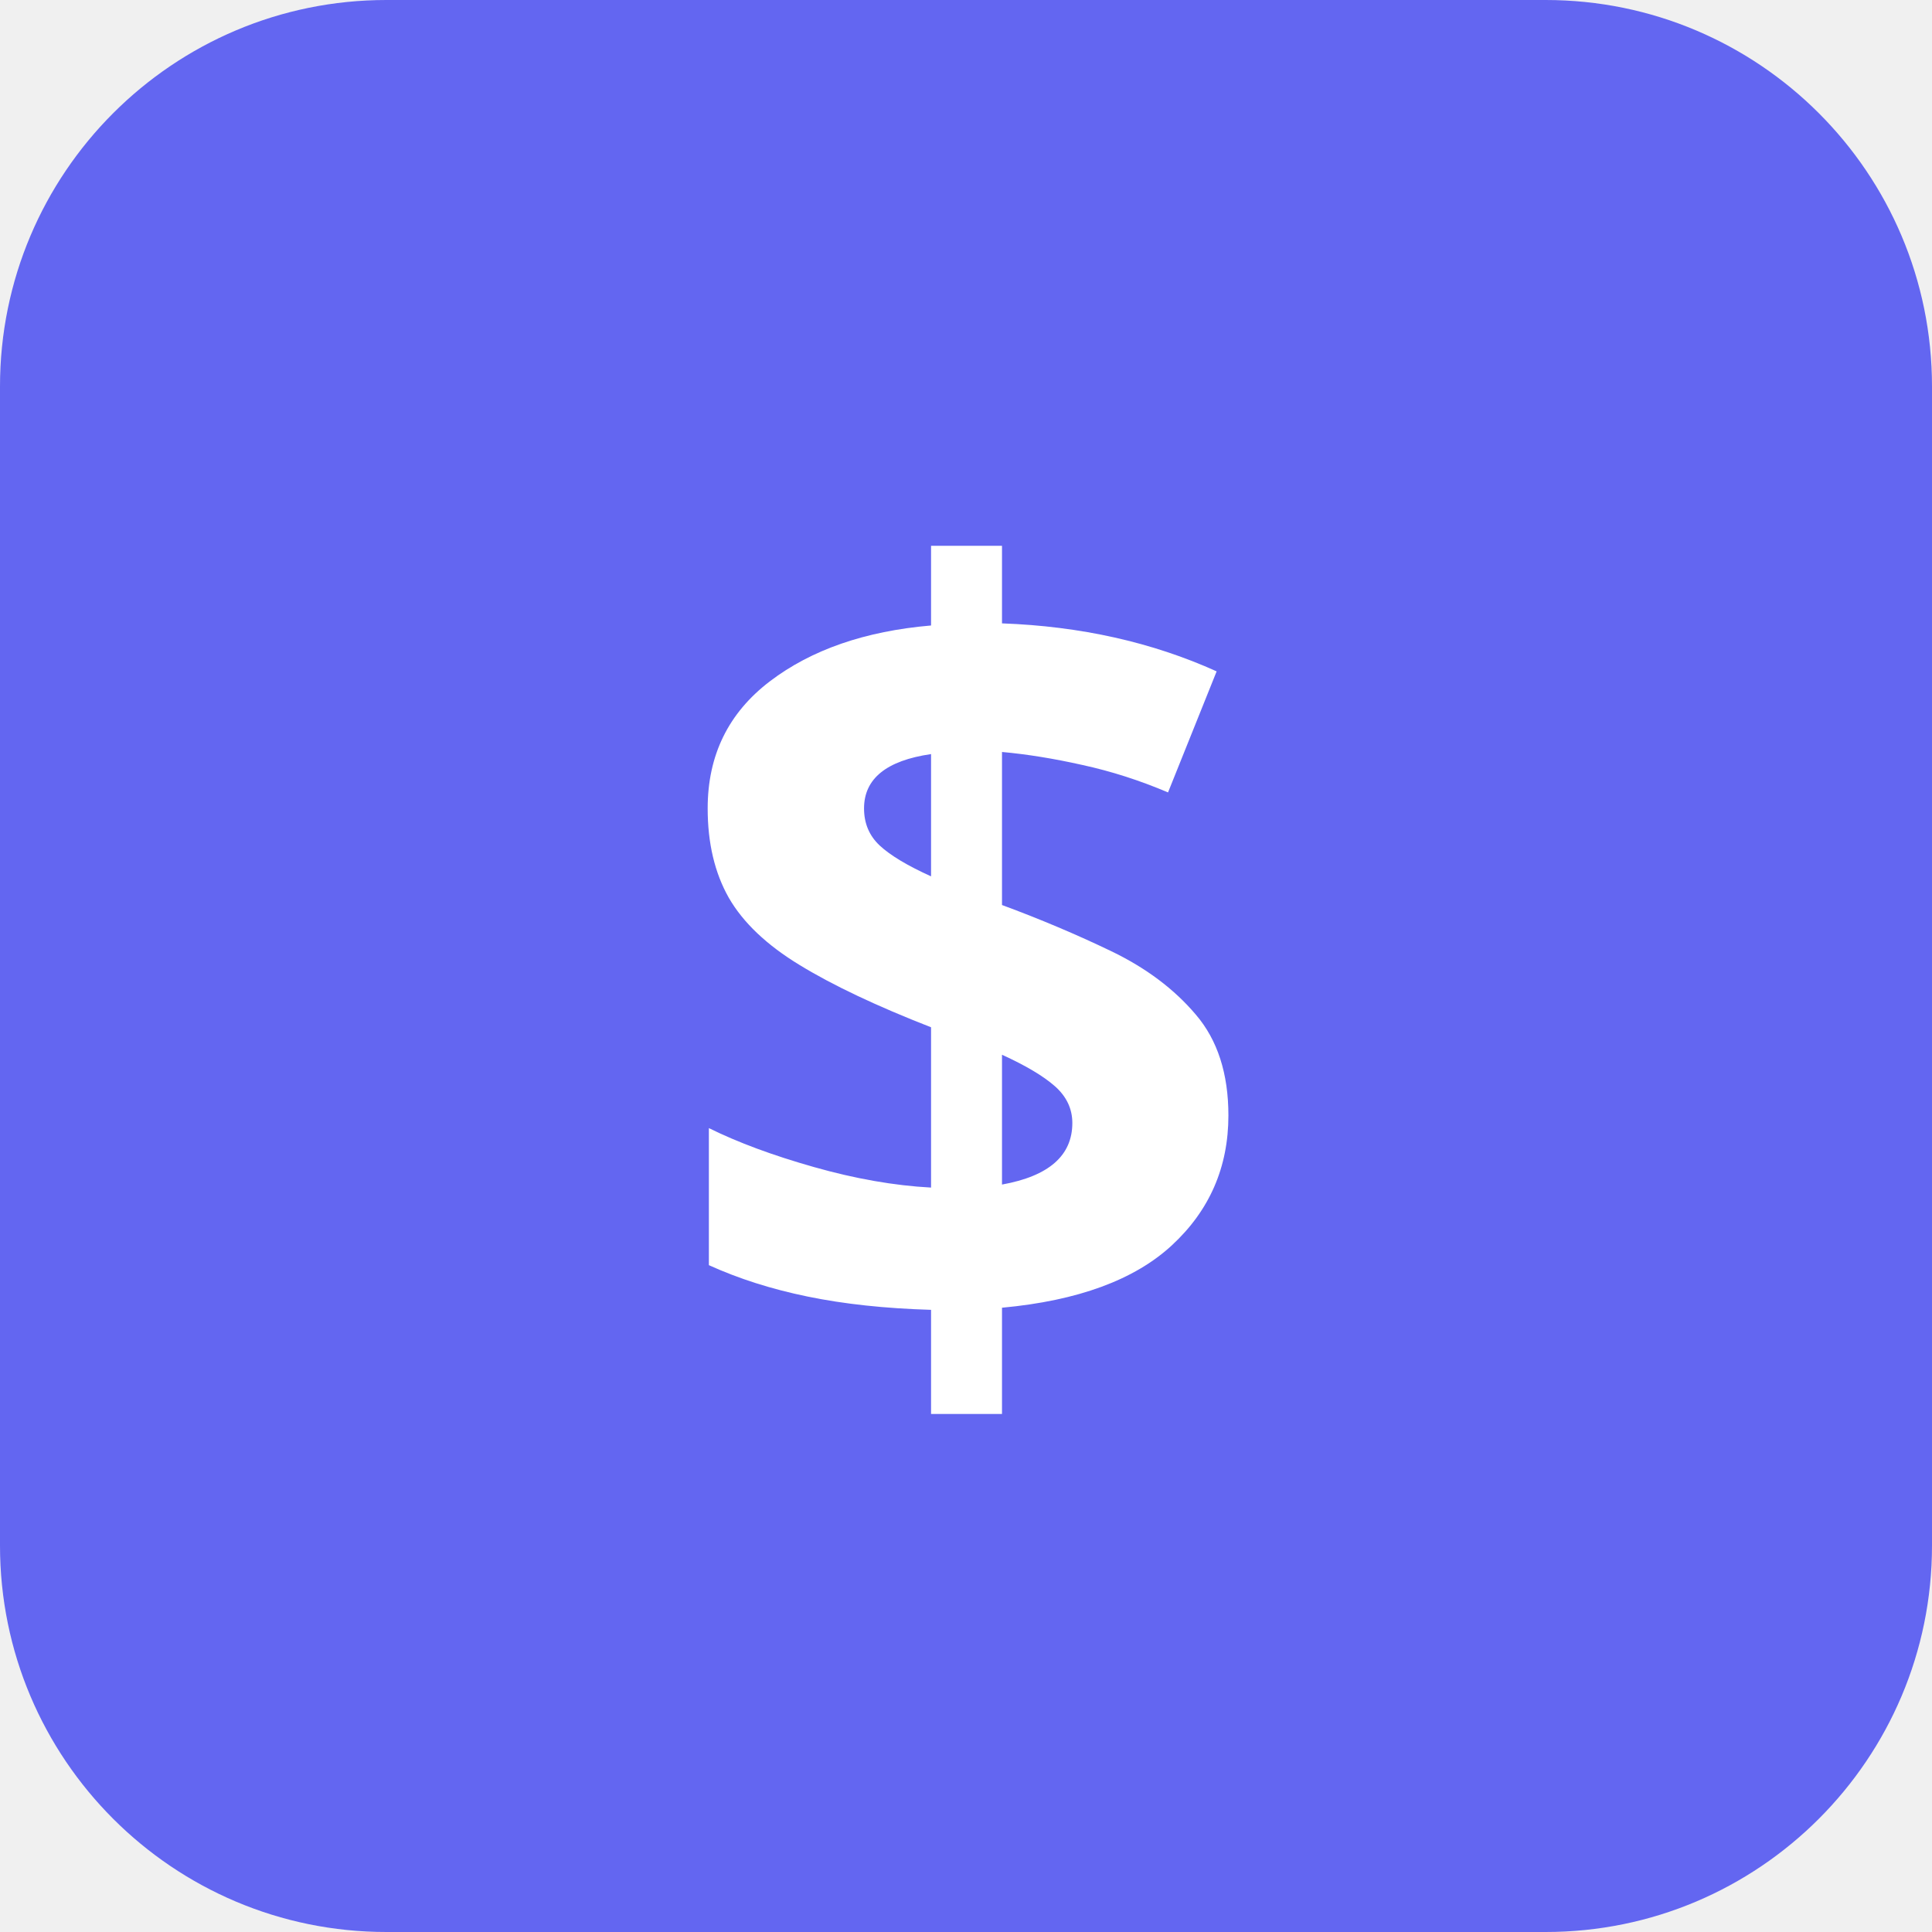
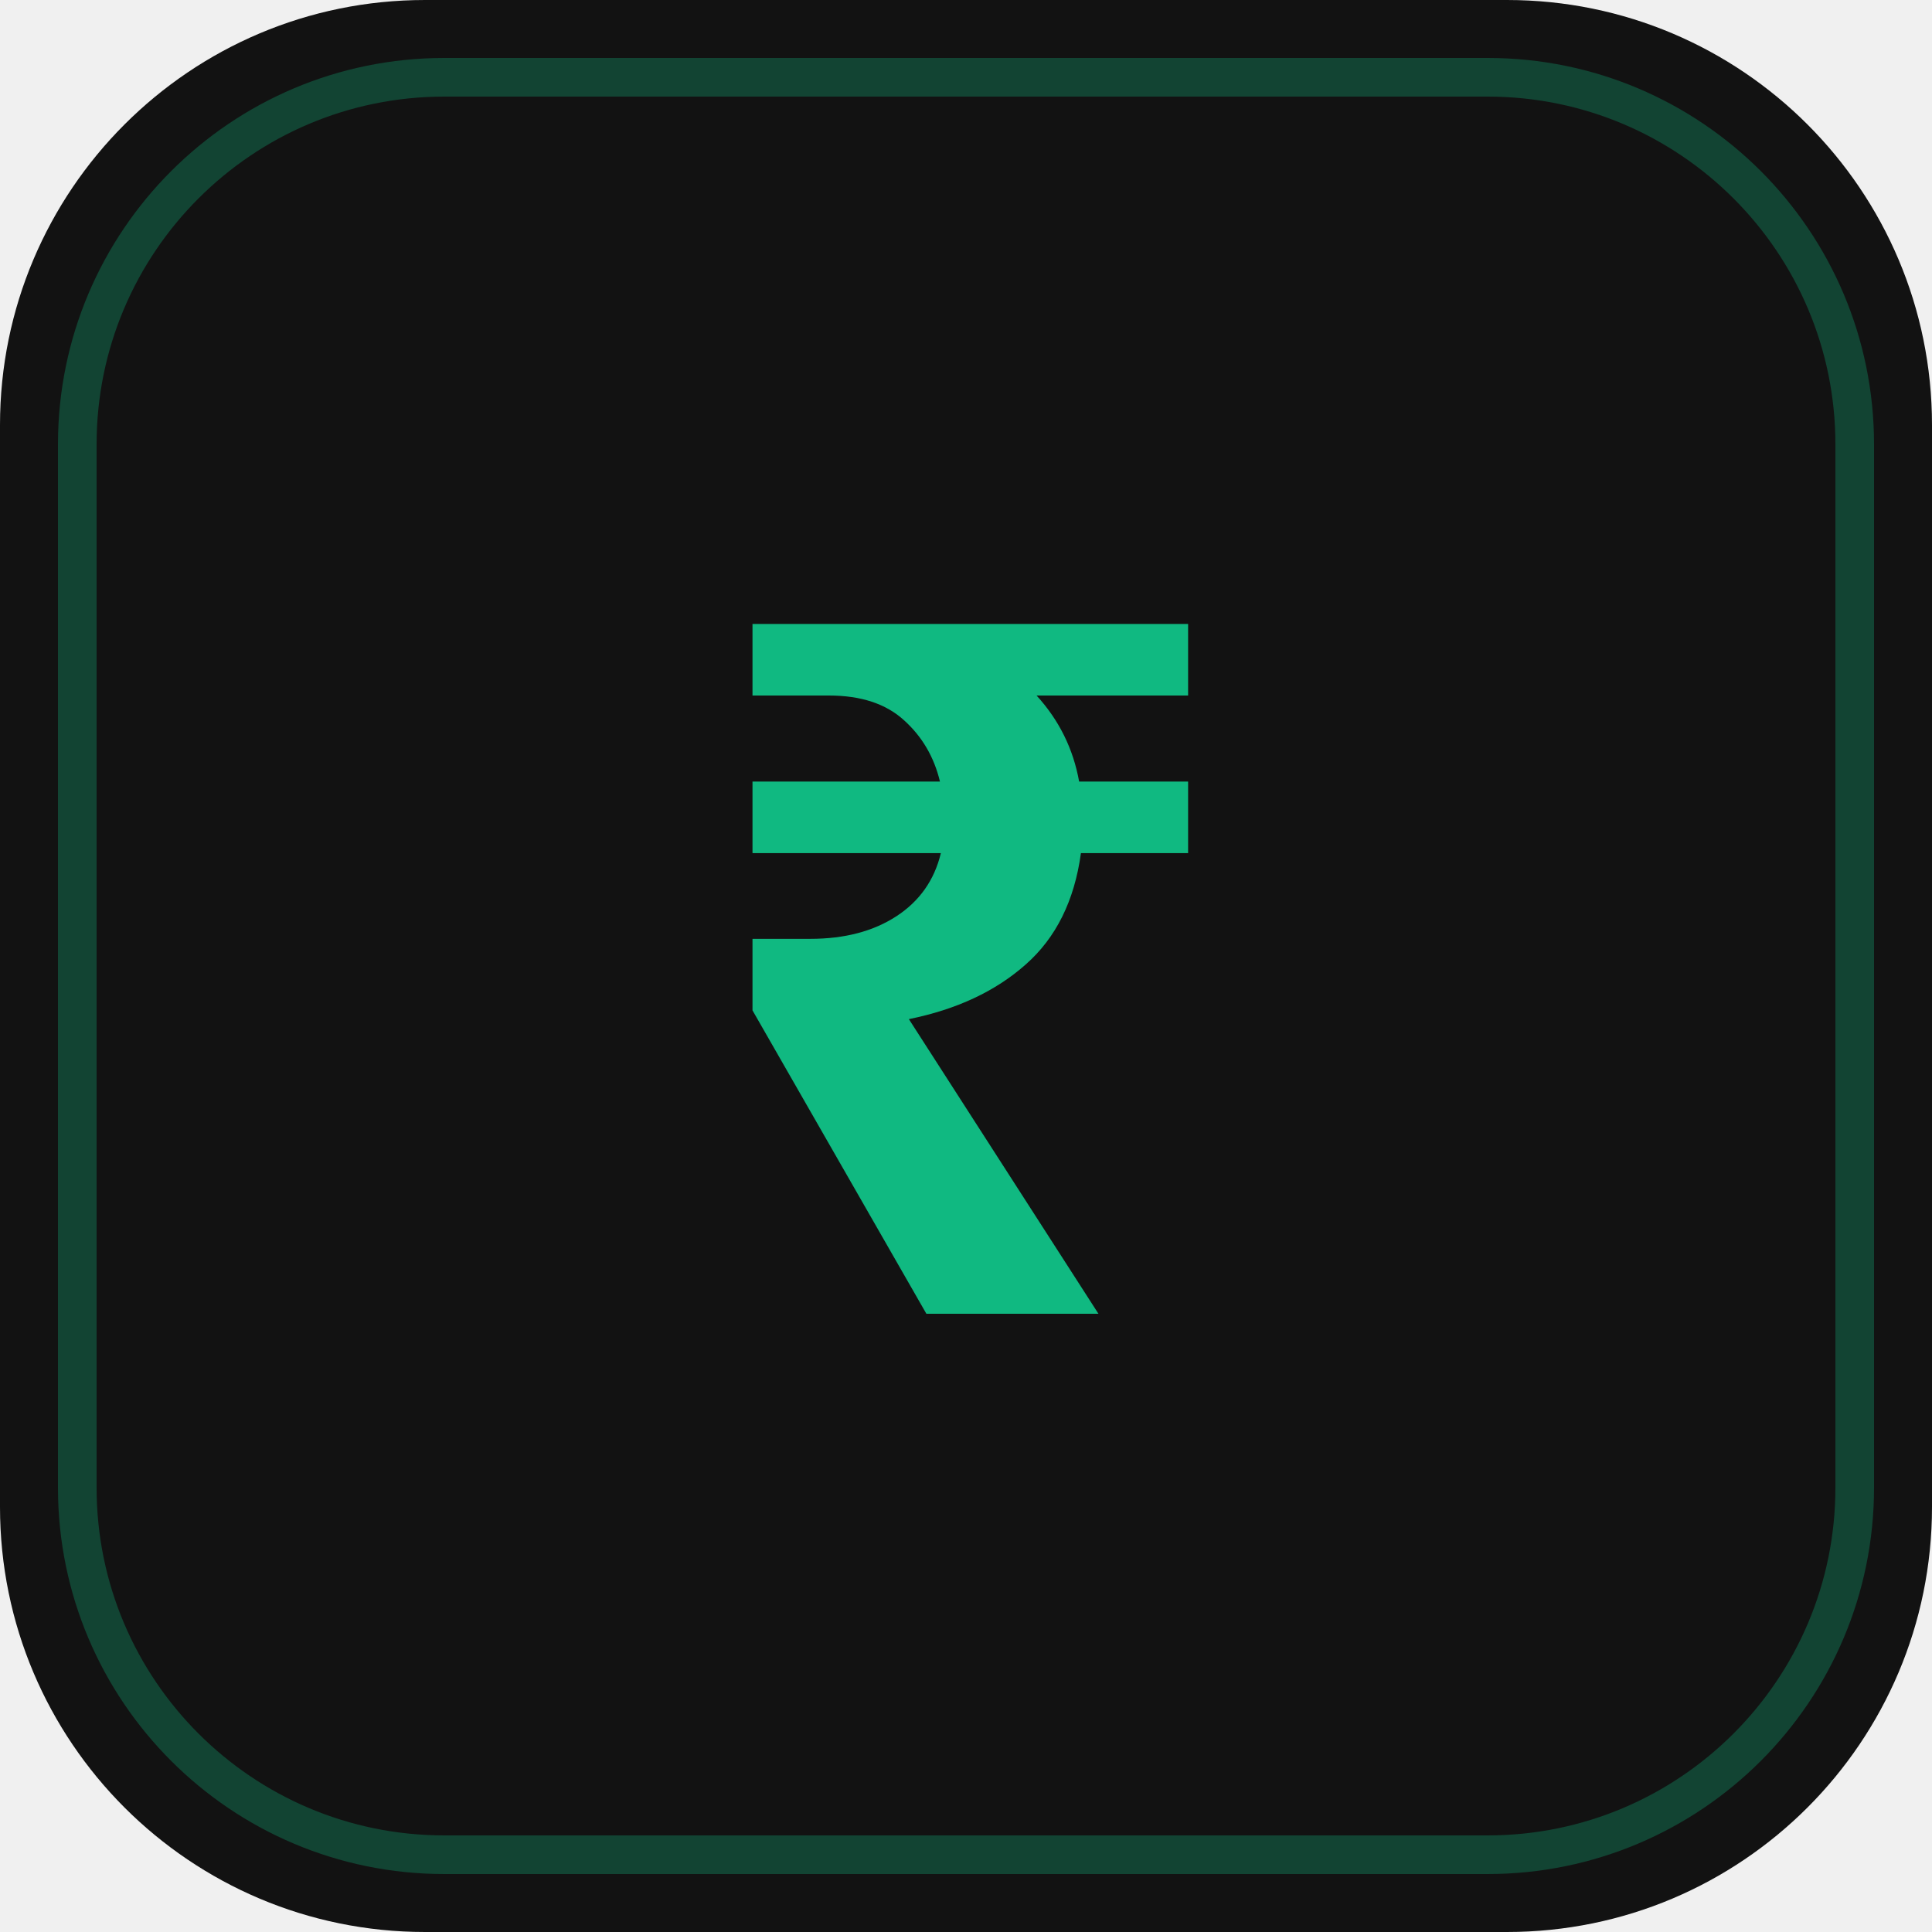
<svg xmlns="http://www.w3.org/2000/svg" viewBox="0 0 100 100">
-   <rect width="100" height="100" rx="20" fill="#6366f1" />
-   <text x="50" y="70" font-size="55" text-anchor="middle" fill="white" font-family="system-ui" font-weight="bold">$</text>
+   <rect width="100" height="100" rx="22" fill="#121212" />
+   <rect x="4" y="4" width="92" height="92" rx="19" fill="none" stroke="#10b981" stroke-width="2" opacity="0.3" />
+   <text x="50" y="68" font-size="50" text-anchor="middle" fill="#10b981" font-family="system-ui" font-weight="700">₹</text>
</svg>
